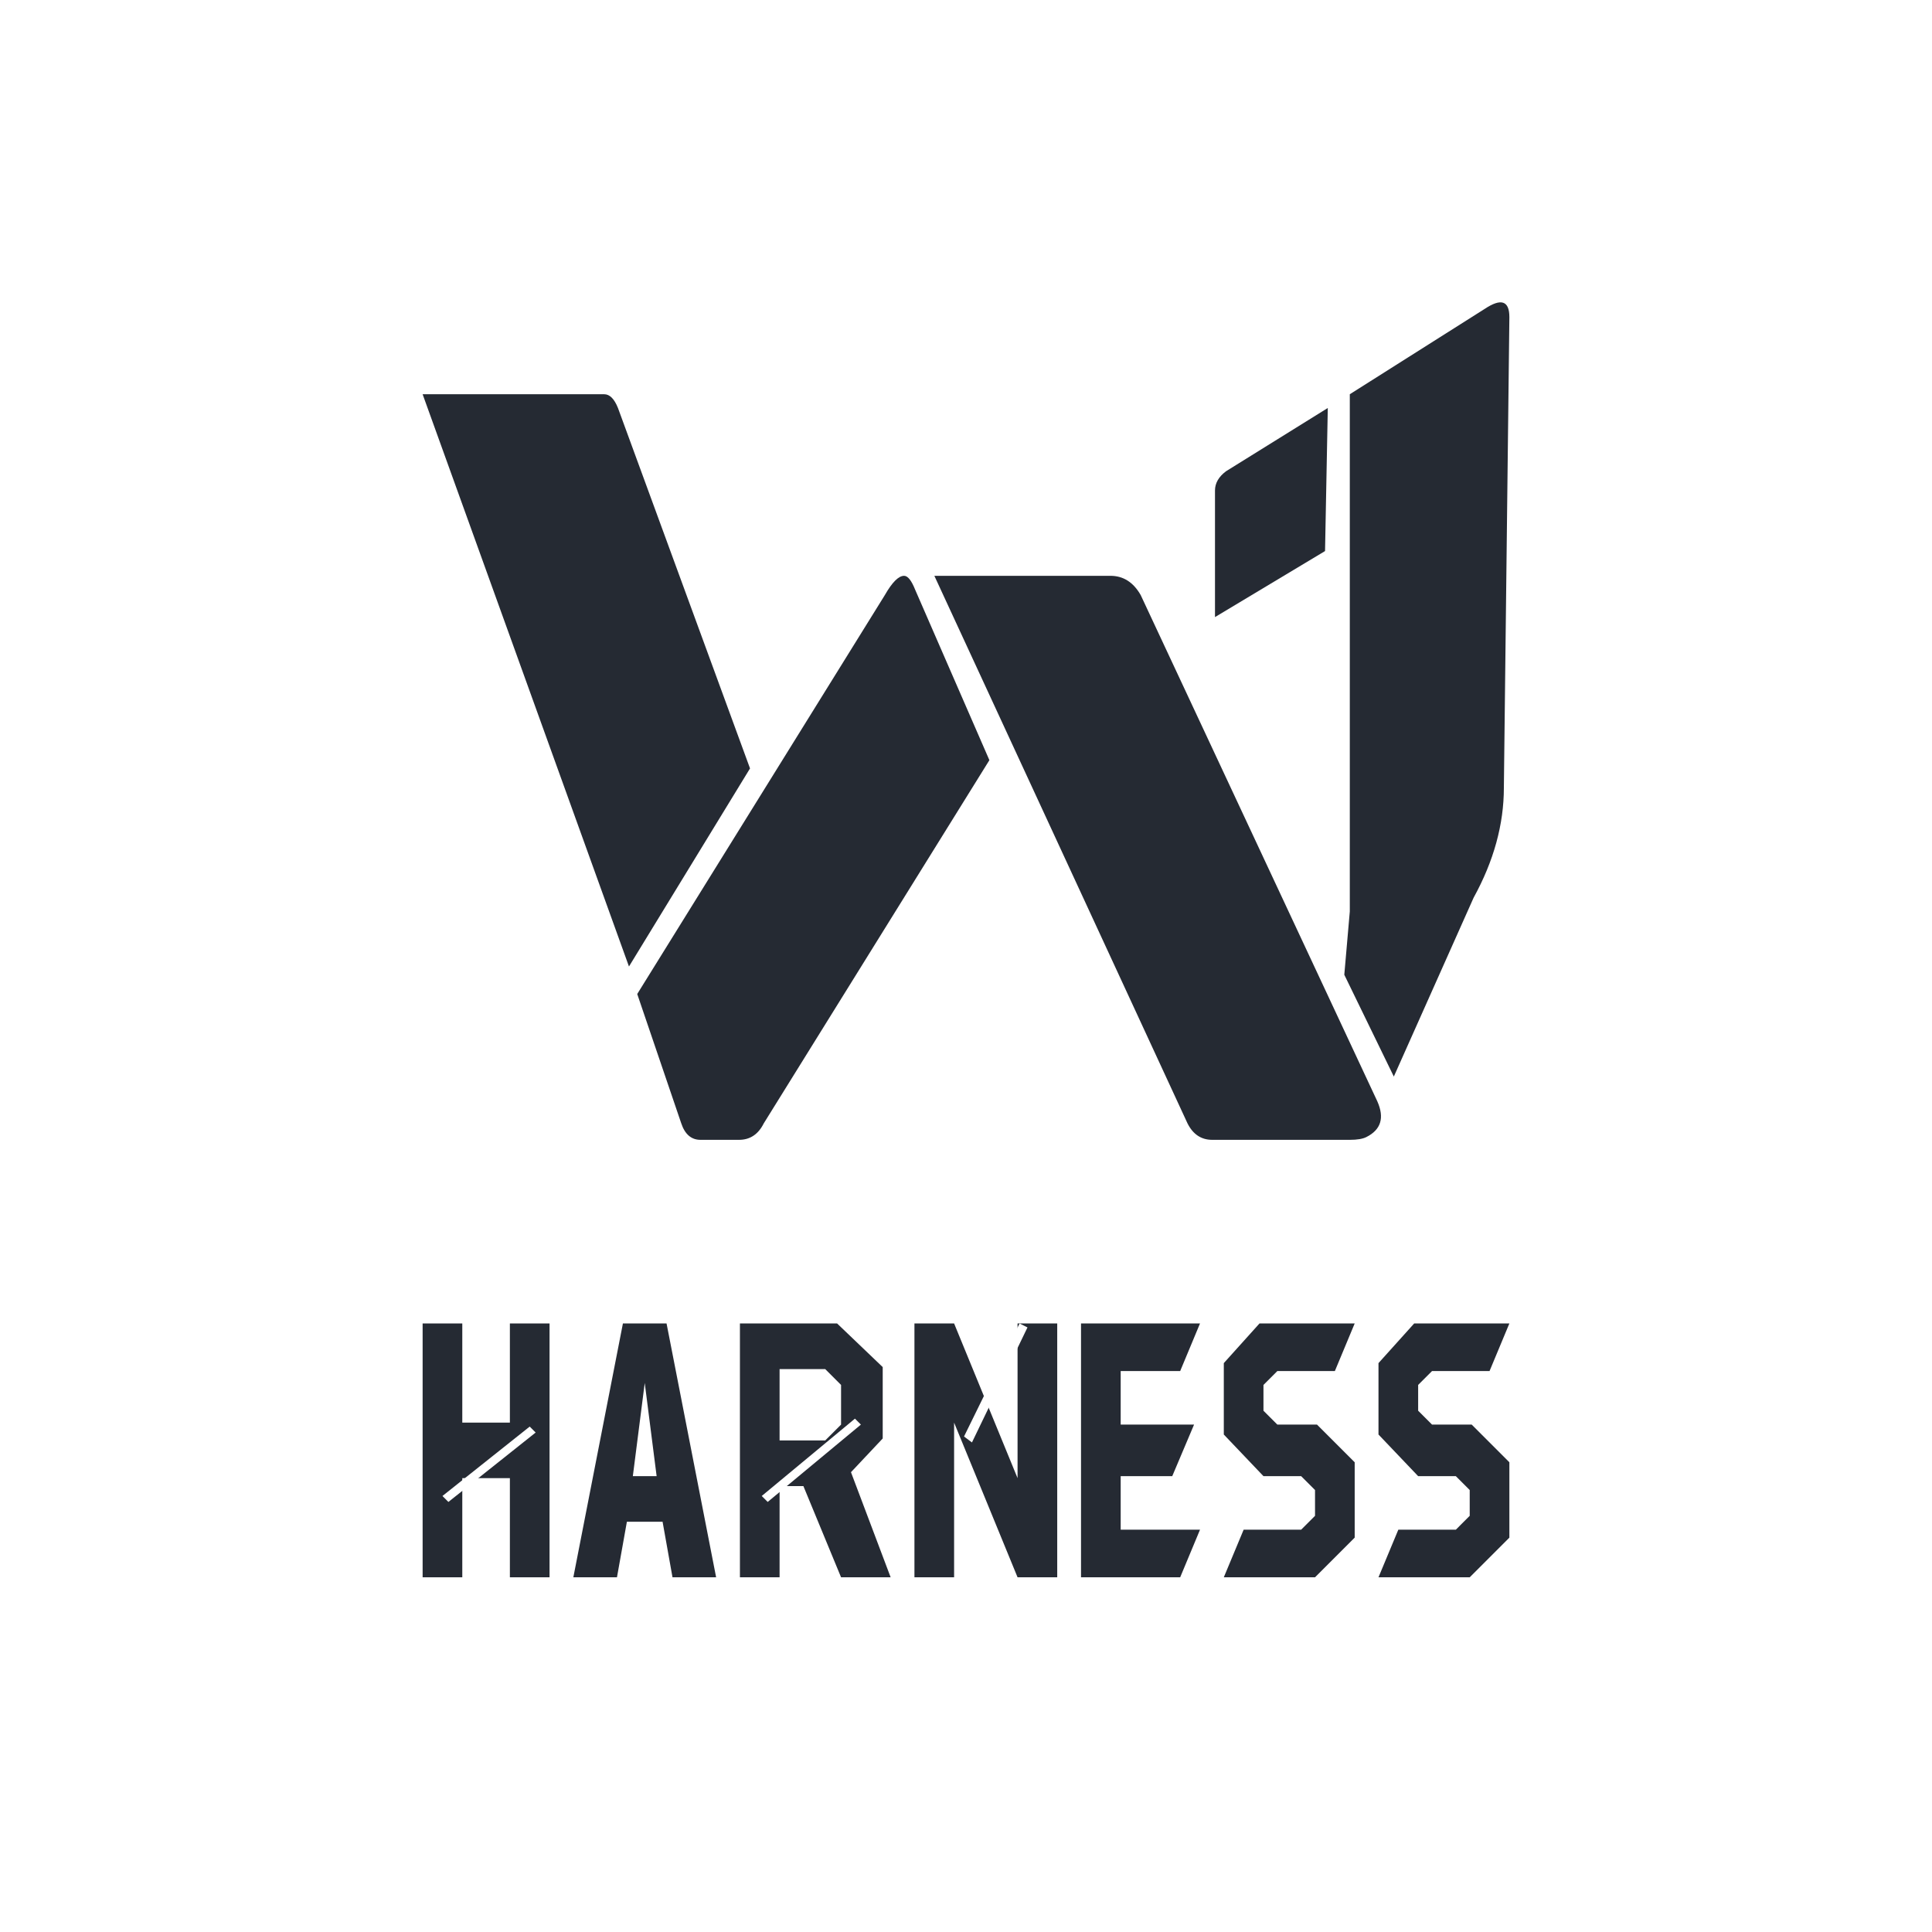
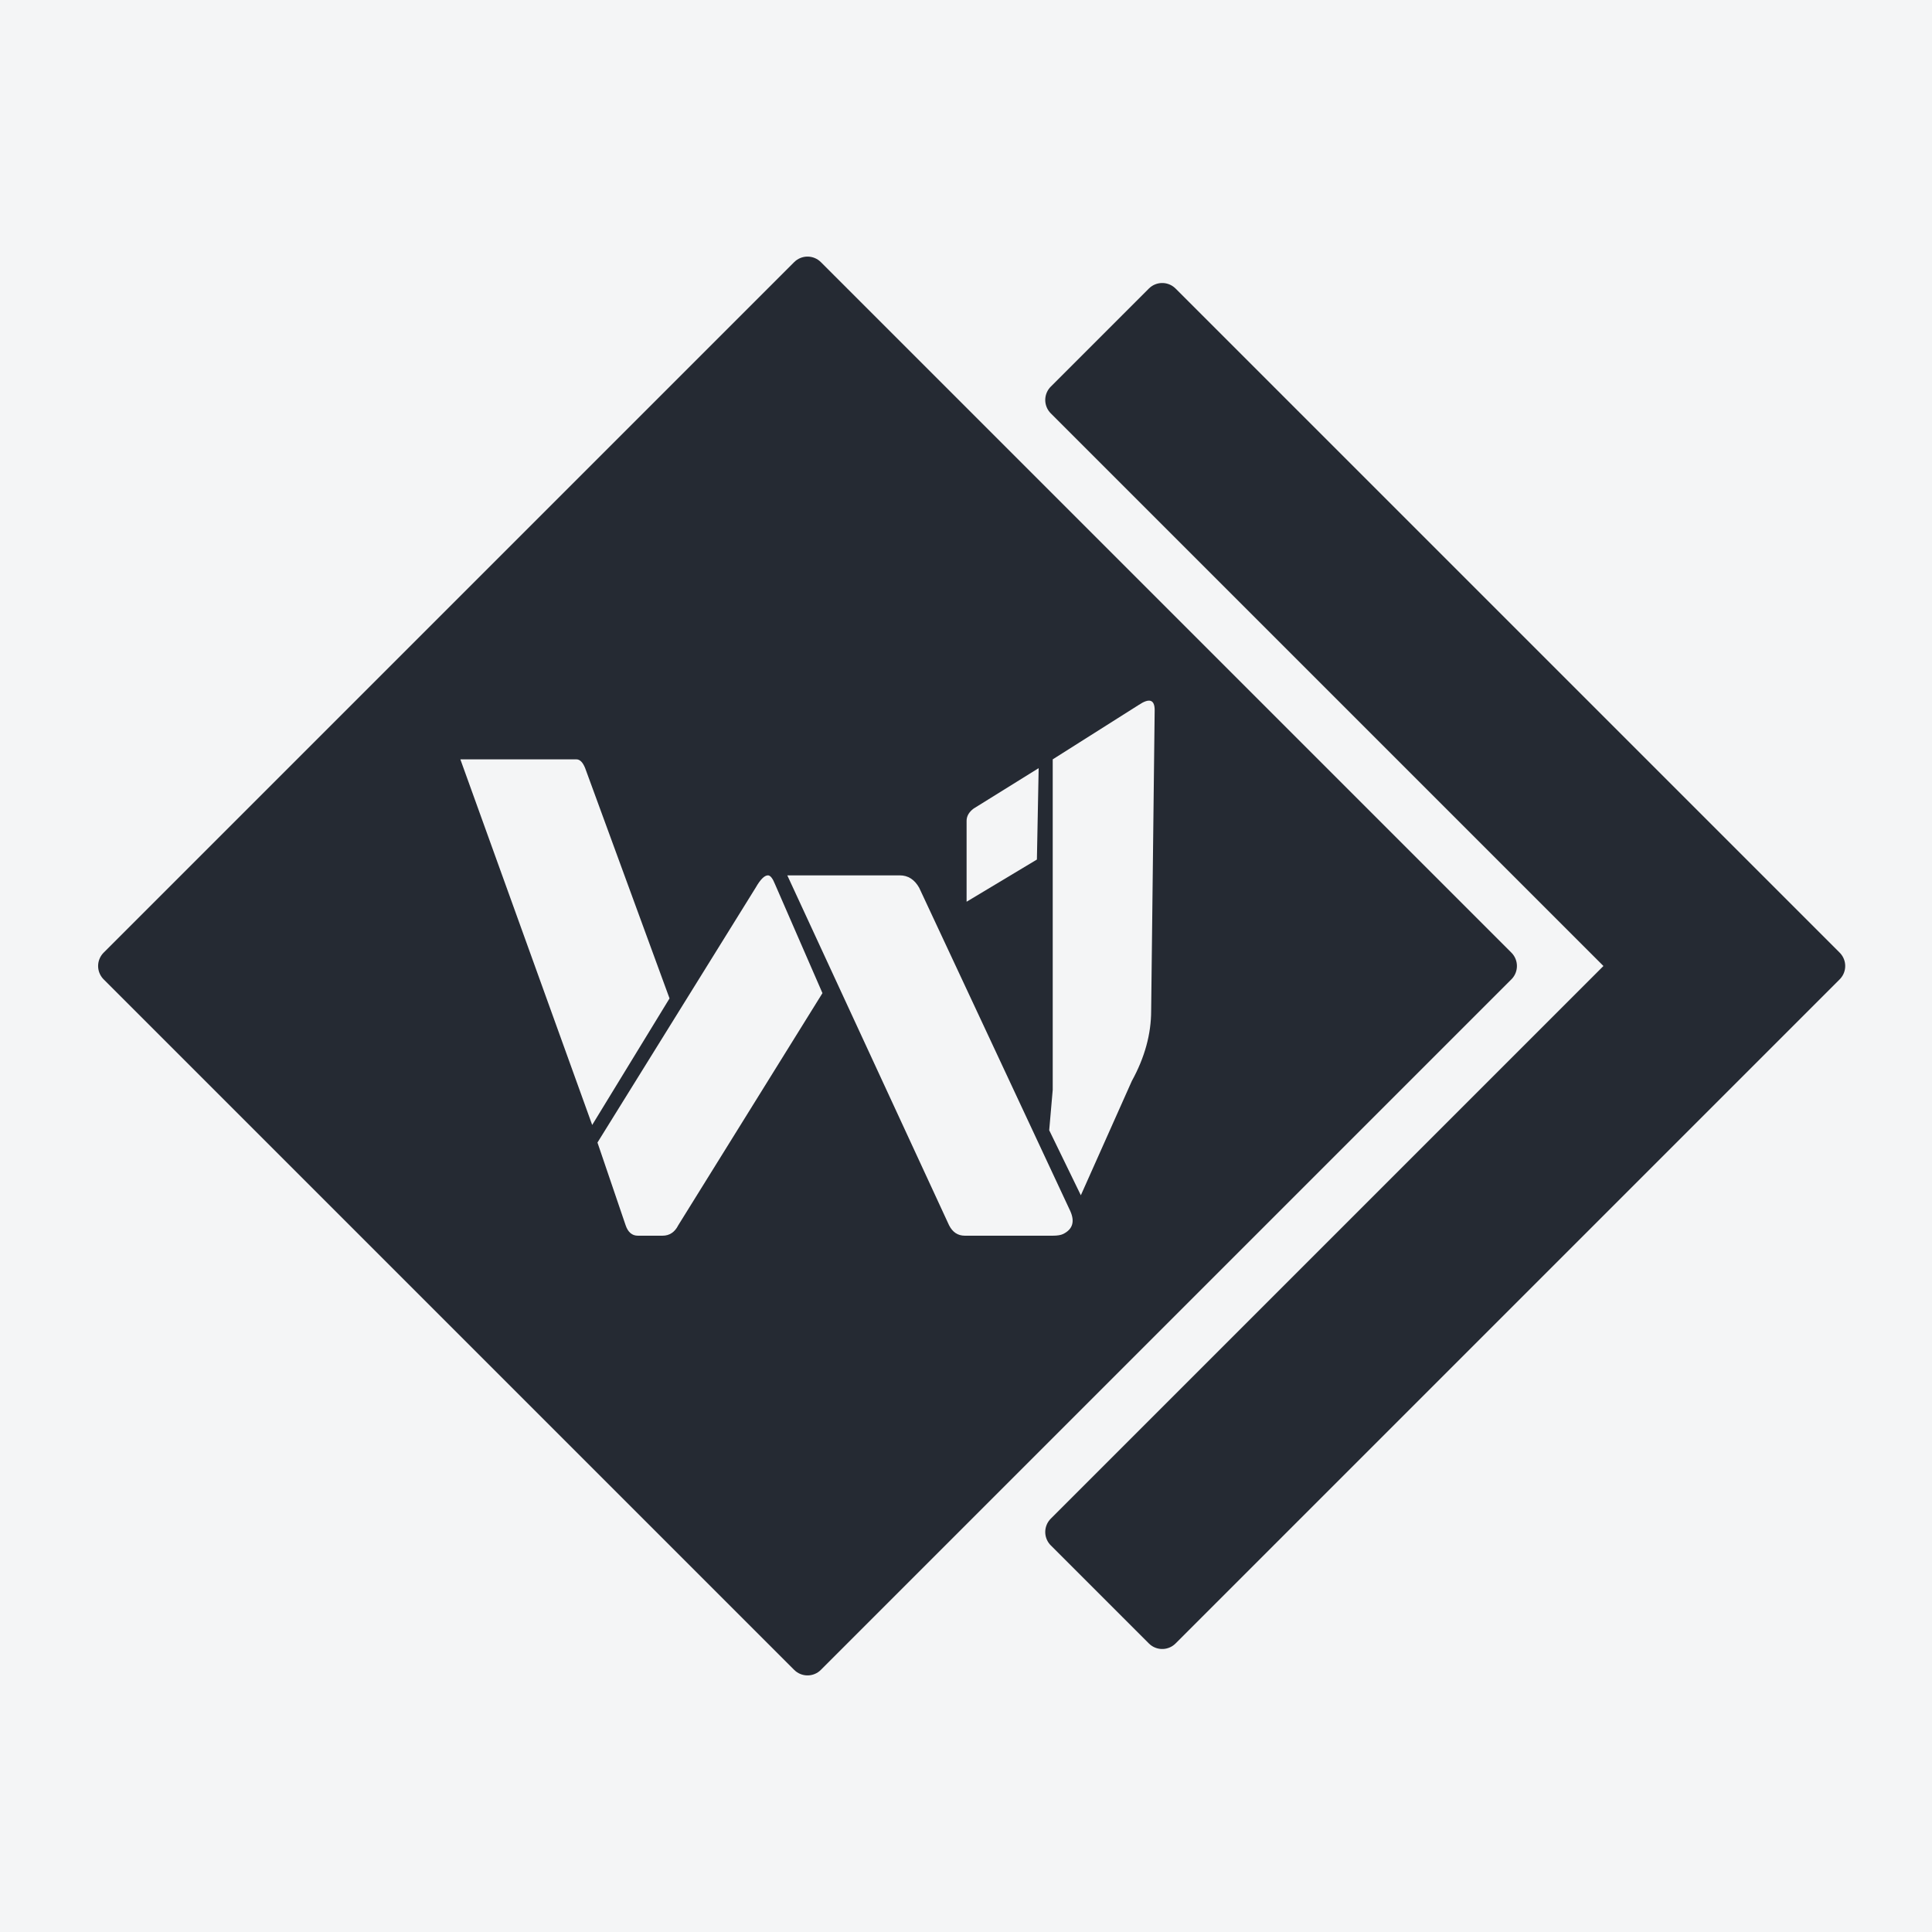
<svg xmlns="http://www.w3.org/2000/svg" width="1024" height="1024" viewBox="0 0 1024 1024" color="#252A33" fill="currentColor" role="img">
-   <rect width="1024" height="1024" fill="#FFFFFF" />
-   <g transform="translate(224 155) scale(1.458228) translate(-47 -95)">
-     <g fill="currentColor">
-       <g transform="translate(-692 -585)">
-         <path d="M739 717H805Q808 717 810 722L858 853L814 925Z" />
-         <path d="M914 783Q916 783 918 788L945 850L863 982Q860 988 854 988H840Q835 988 833 982L817 935L907 790Q911 783 914 783Z" />
-         <path d="M925 783H989Q996 783 1000 790L1086 974Q1090 983 1082 987Q1080 988 1076 988H1026Q1020 988 1017 982Z" />
-         <path d="M1027 752Q1027 748 1031 745L1068 722L1067 774L1027 798Z" />
-         <path d="M1076 717L1125 686Q1134 680 1134 689L1132 860Q1132 880 1121 900L1092 965L1074 928L1076 905Z" />
+   <g transform="scale(2)">
+     <defs>
+       <mask id="harness-light-full-harness-light-knockout" maskUnits="userSpaceOnUse" x="0" y="0" width="512" height="512">
+         <rect width="512" height="512" fill="#FFF" />
+         <g data-w1-master="unchanged-paths" fill="#000" transform="translate(122 184) scale(0.4658228) translate(-47 -95)">
+           <g transform="translate(-692 -585)">
+             <path d="M739 717H805Q808 717 810 722L858 853L814 925Z" />
+             <path d="M914 783Q916 783 918 788L945 850L863 982Q860 988 854 988H840Q835 988 833 982L817 935L907 790Q911 783 914 783Z" />
+             <path d="M925 783H989Q996 783 1000 790L1086 974Q1090 983 1082 987Q1080 988 1076 988H1026Q1020 988 1017 982Z" />
+             <path d="M1027 752Q1027 748 1031 745L1068 722L1067 774L1027 798Z" />
+             <path d="M1076 717L1125 686Q1134 680 1134 689L1132 860Q1132 880 1121 900L1092 965L1074 928L1076 905Z" />
+           </g>
+         </g>
+       </mask>
+     </defs>
+     <g data-layer="background">
+       <rect width="512" height="512" fill="#F4F5F6" />
+     </g>
+     <g data-layer="foreground">
+       <g mask="url(#harness-light-full-harness-light-knockout)">
+         <path d="M214 73L397 256L214 439L31 256Z" fill="#252A33" stroke="#252A33" stroke-width="10" stroke-linejoin="round" />
+         <path d="M308 80L484 256L308 432L282 406L432 256L282 106Z" fill="#252A33" stroke="#252A33" stroke-width="10" stroke-linejoin="round" />
      </g>
    </g>
  </g>
-   <g transform="translate(224 701.4599) scale(1.051095) translate(0 0)">
-     <defs>
-       <mask id="harness-light-s-word-harness-cuts" maskUnits="userSpaceOnUse" x="-1" y="-1" width="550" height="130">
-         <rect x="-1" y="-1" width="550" height="130" fill="white" />
-         <path d="M10 87L54 52L57 55L13 90Z M171 87L218 48L221 51L174 90Z M273 57L301 0L305 2L277 60Z" fill="black" />
-       </mask>
-     </defs>
-     <g mask="url(#harness-light-s-word-harness-cuts)">
-       <path d="M0 0H20V50H44V0H64V128H44V78H20V128H0Z" />
-       <path fill-rule="evenodd" transform="translate(76 0)" d="M0 128L25 0H47L72 128H50L45 100H27L22 128ZM36 30L30 77H42Z" />
-       <path fill-rule="evenodd" transform="translate(160 0)" d="M0 0H49L72 22V58L56 75L76 128H51L32 82H20V128H0ZM20 23V59H43L51 51V31L43 23Z" />
-       <path transform="translate(248 0)" d="M0 128V0H20L52 78V0H72V128H52L20 50V128Z" />
-       <path transform="translate(332 0)" d="M0 0H60L50 24H20V51H57L46 77H20V104H60L50 128H0Z" />
-       <path transform="translate(404 0)" d="M18 0H66L56 24H27L20 31V44L27 51H47L66 70V108L46 128H0L10 104H39L46 97V84L39 77H20L0 56V20Z" />
-       <path transform="translate(482 0)" d="M18 0H66L56 24H27L20 31V44L27 51H47L66 70V108L46 128H0L10 104H39L46 97V84L39 77H20L0 56V20Z" />
-     </g>
-   </g>
</svg>
